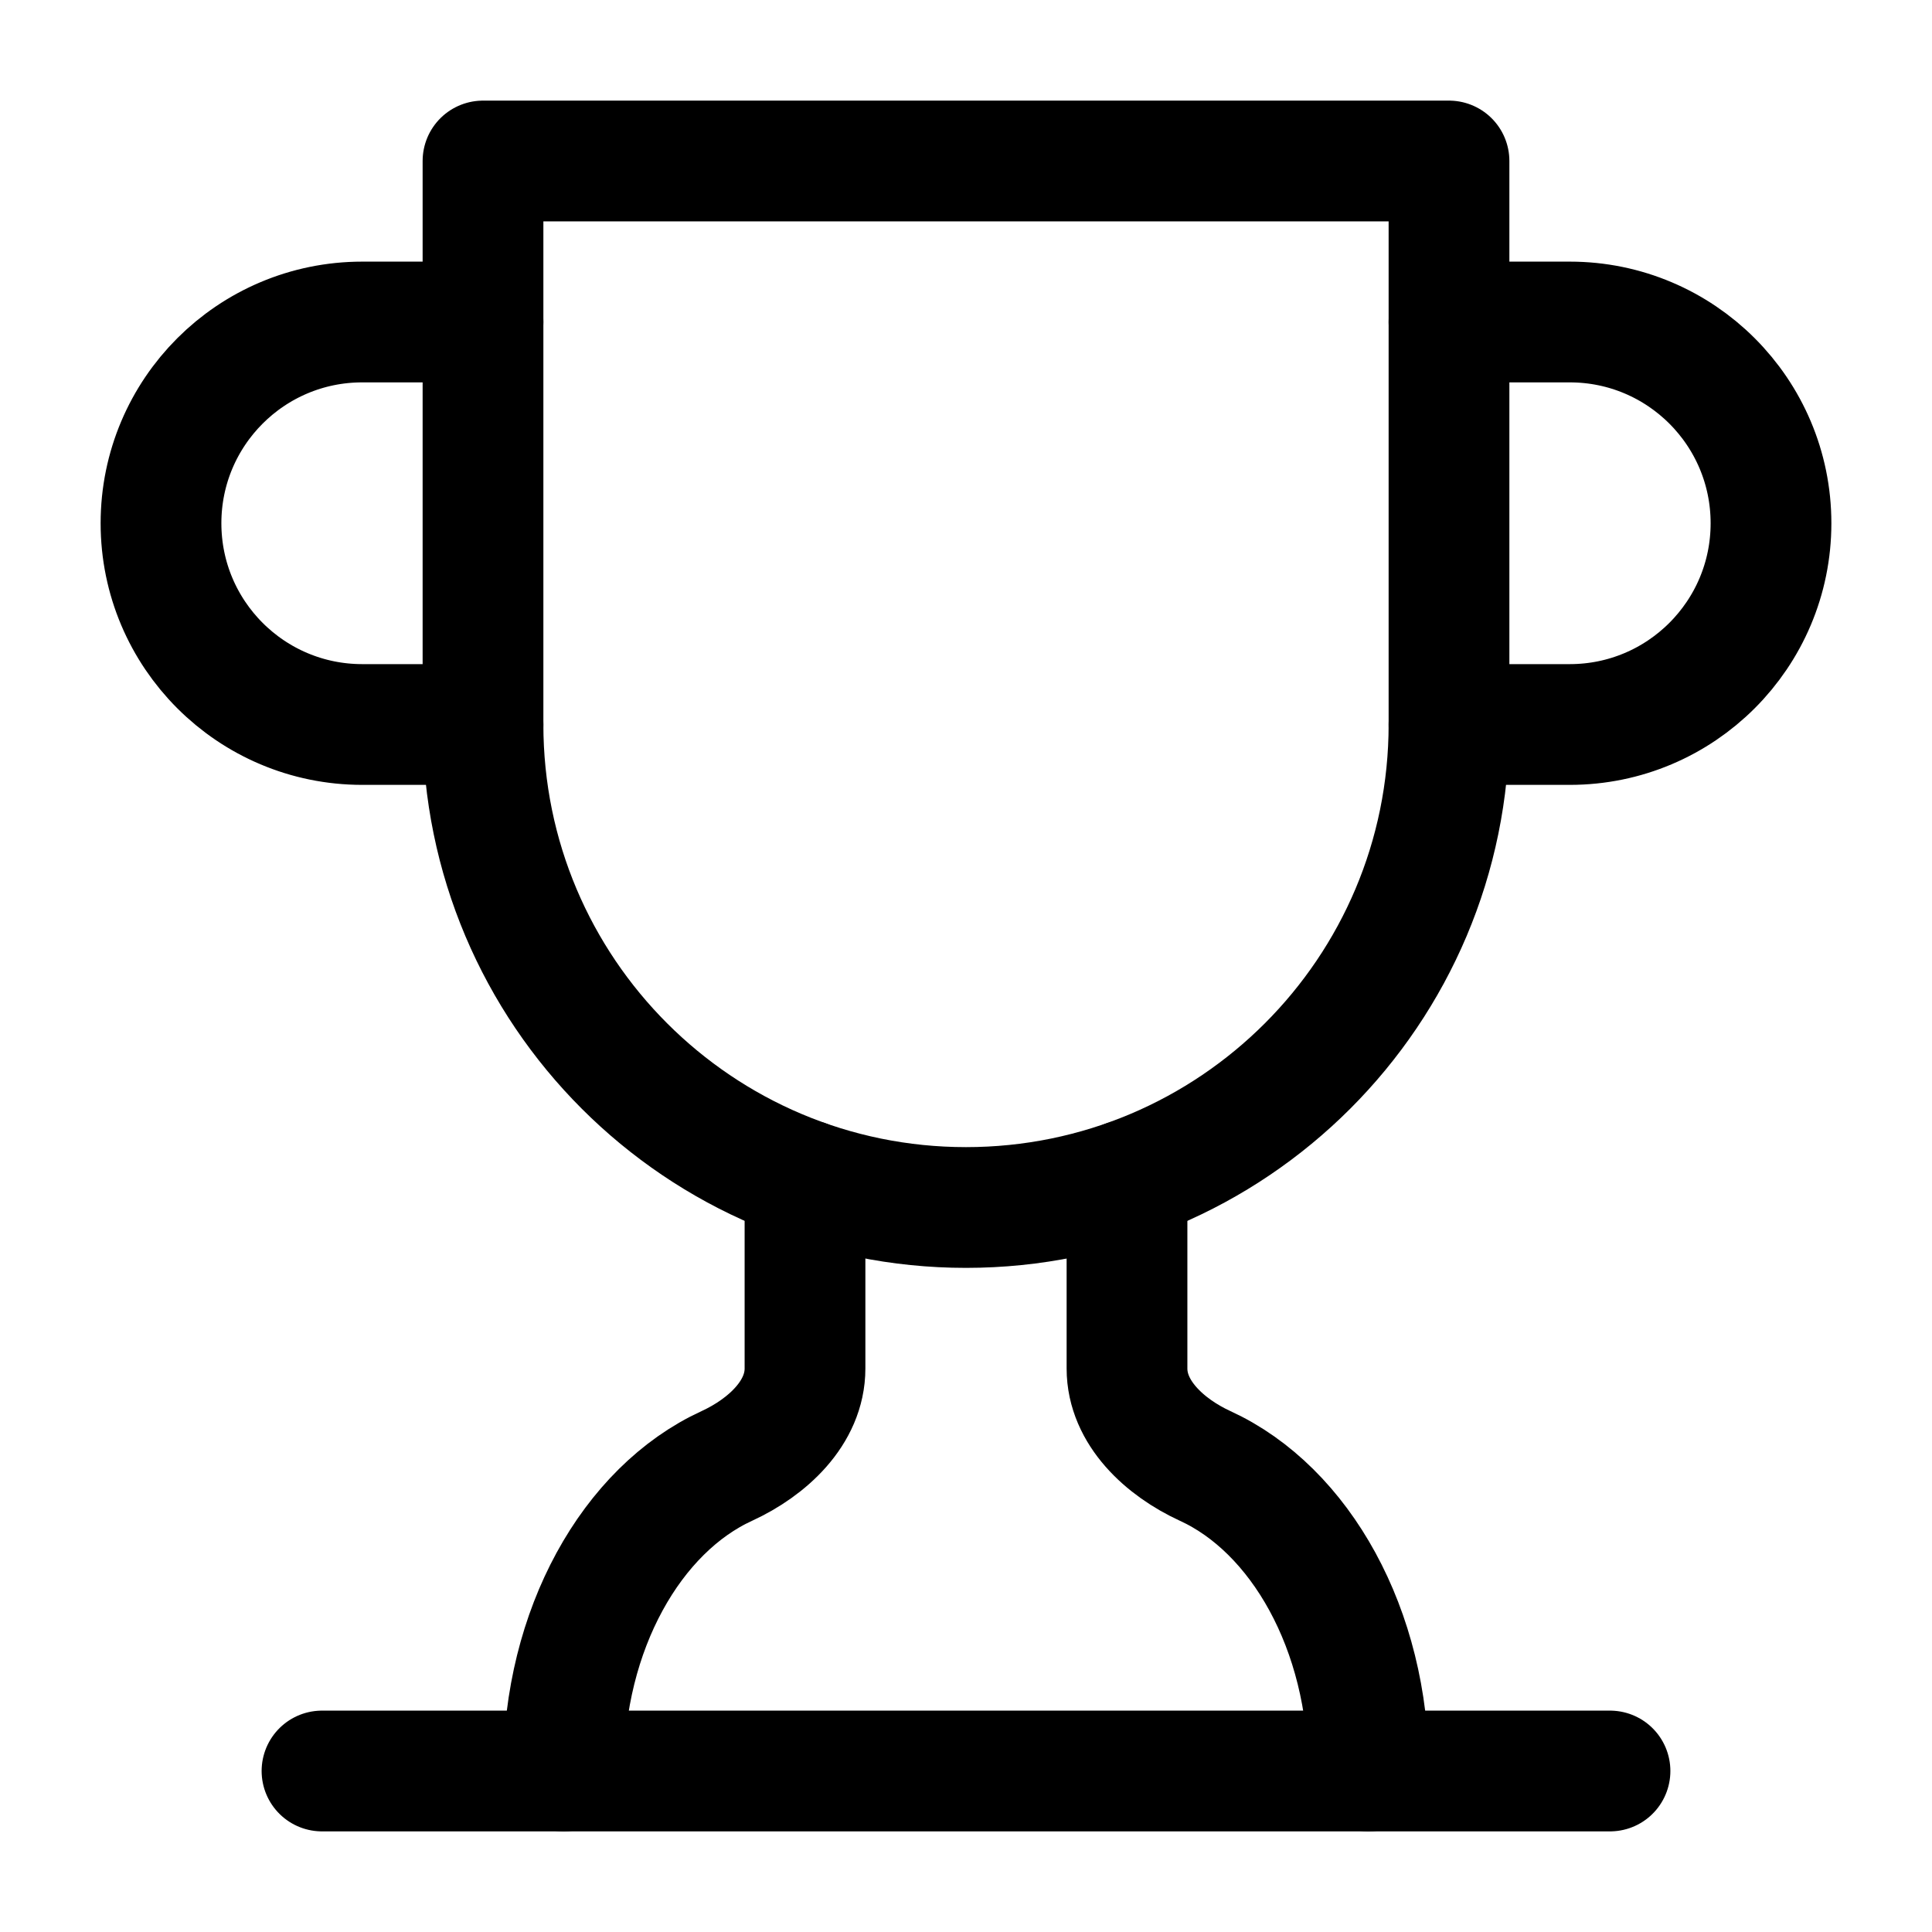
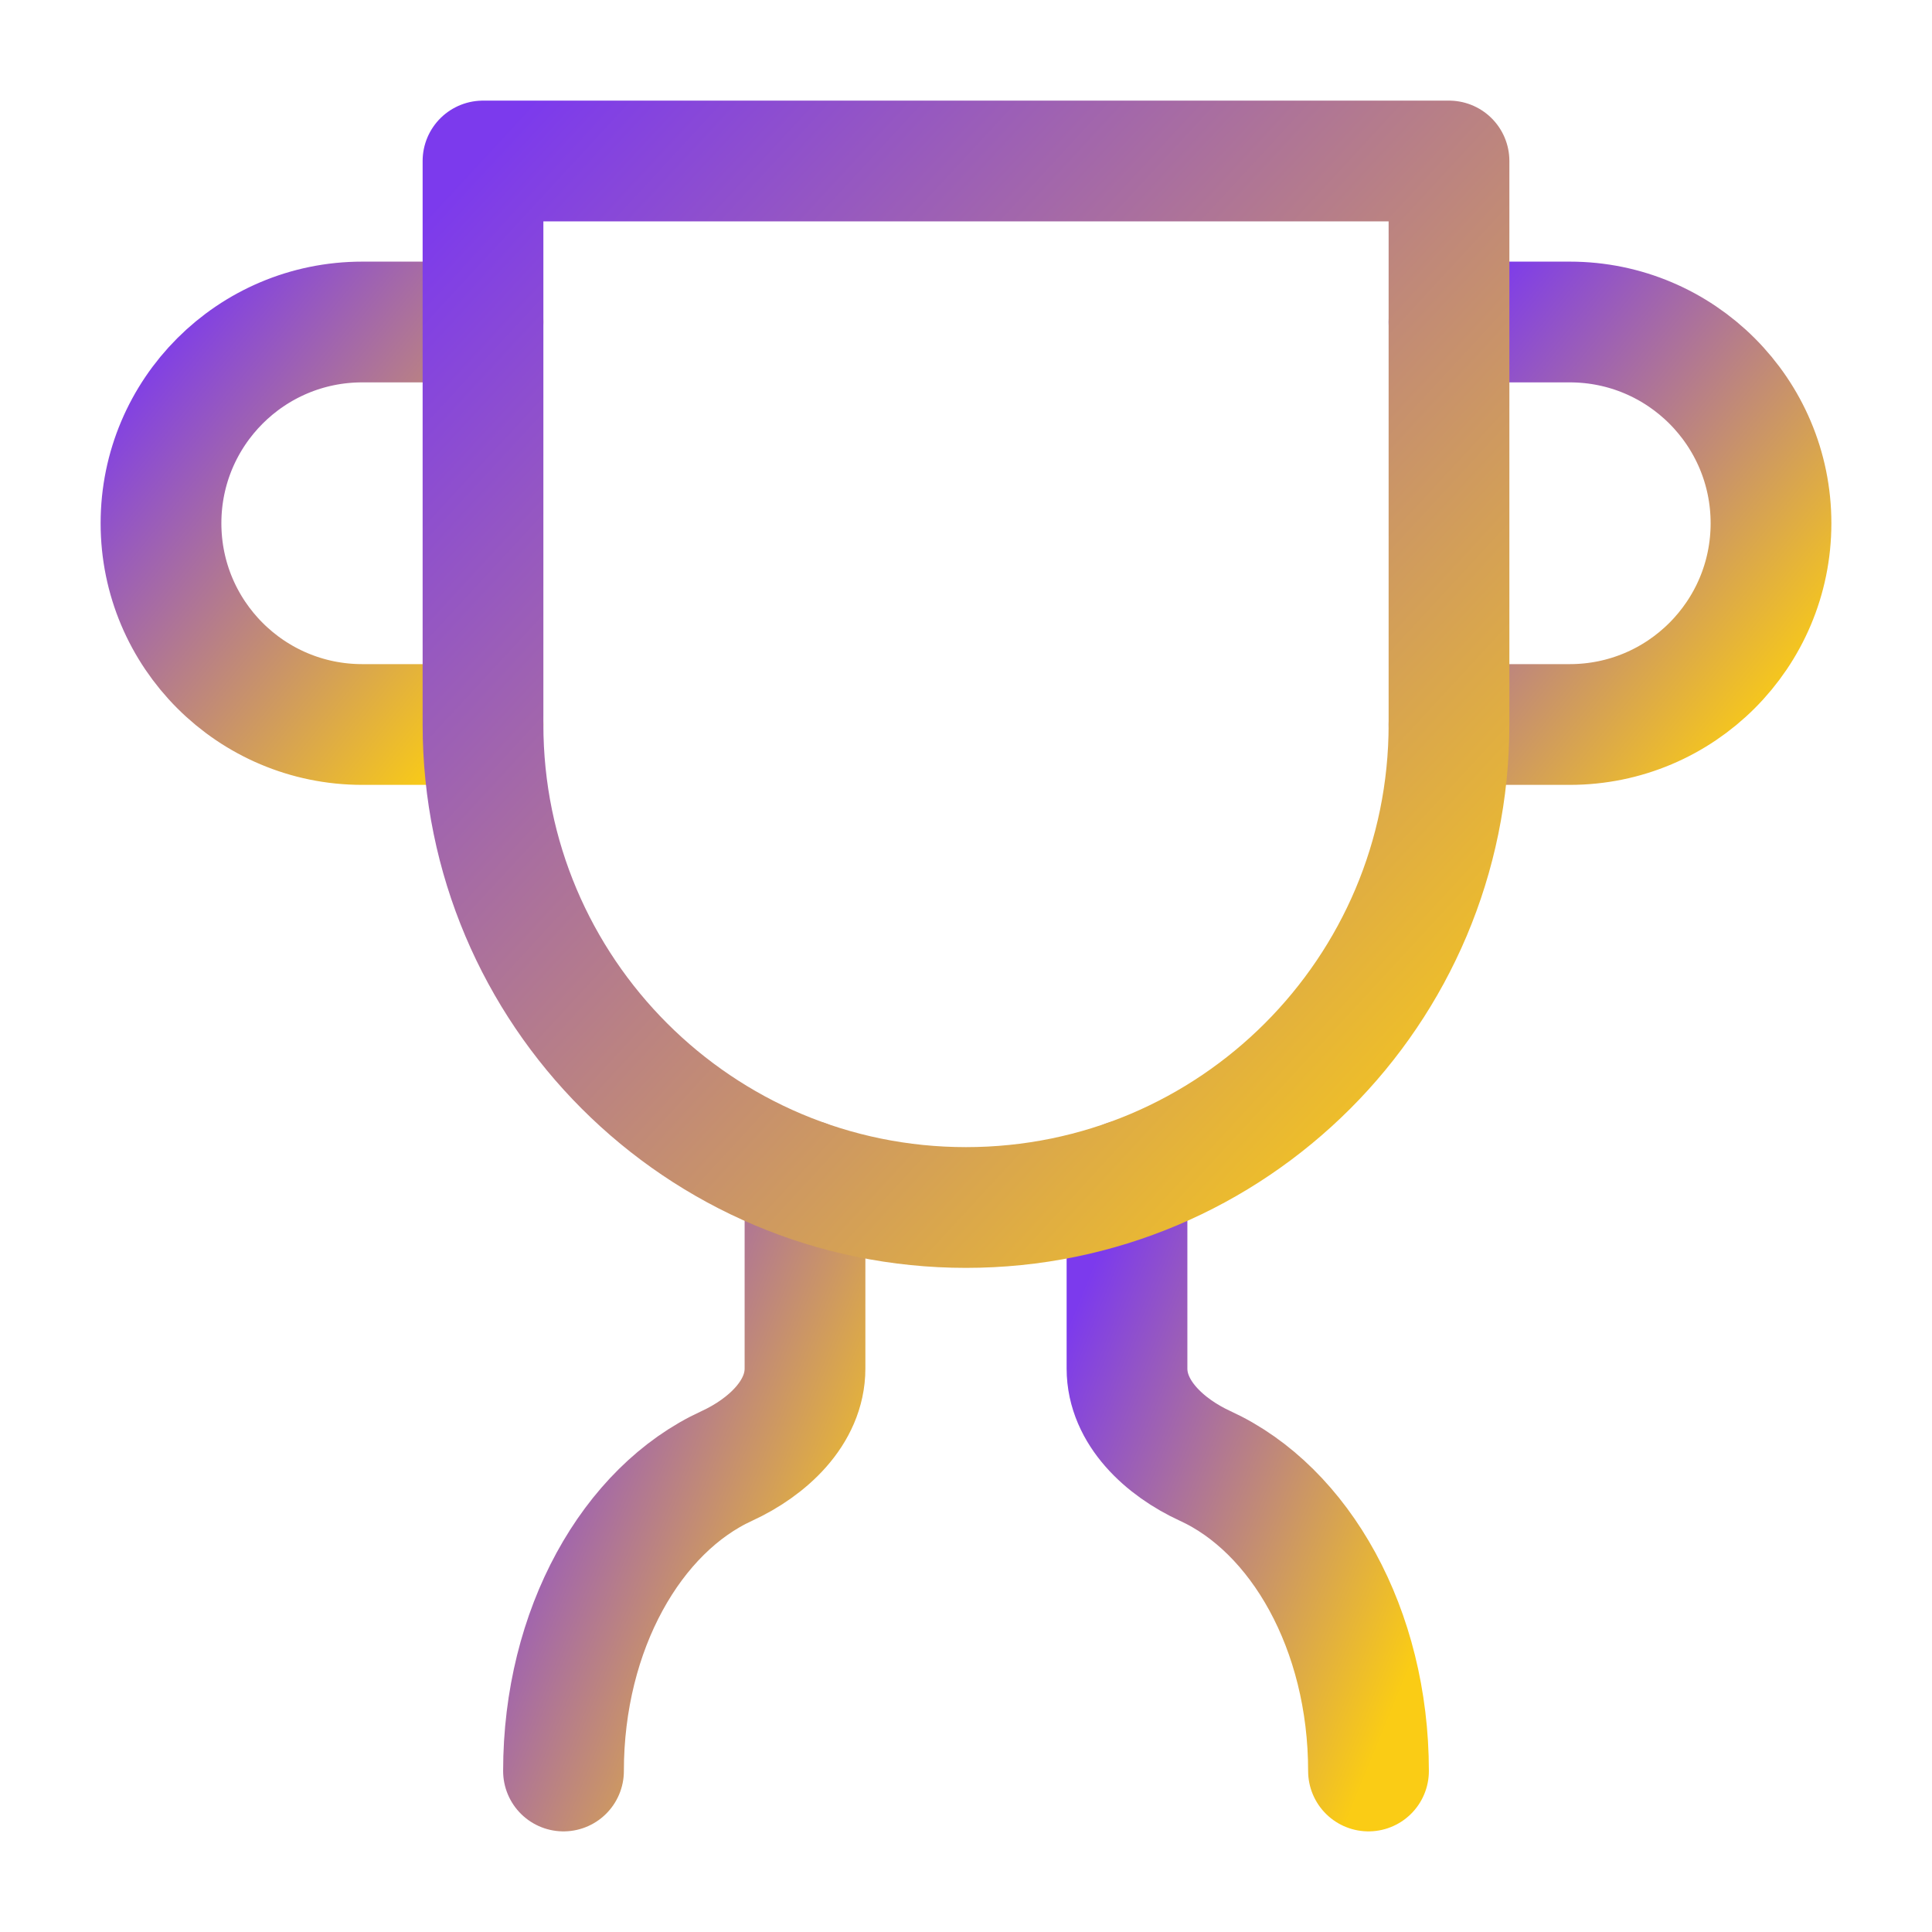
- <svg xmlns="http://www.w3.org/2000/svg" viewBox="0 0 24 24" fill="none" stroke="currentColor" stroke-width="1.5" stroke-linecap="round" stroke-linejoin="round">
+ <svg xmlns="http://www.w3.org/2000/svg" viewBox="0 0 24 24" fill="none" stroke="url(#g)" stroke-width="1.5" stroke-linecap="round" stroke-linejoin="round">
+   <defs>
+     <linearGradient id="g" x1="0%" y1="0%" x2="100%" y2="100%">
+       <stop offset="0%" stop-color="#7C3AED" />
+       <stop offset="100%" stop-color="#FACC15" />
+     </linearGradient>
+   </defs>
  <path d="M6 9H4.5a2.5 2.5 0 0 1 0-5H6" />
  <path d="M18 9h1.5a2.5 2.5 0 0 0 0-5H18" />
  <path d="M4 22h16" />
  <path d="M10 14.66V17c0 .55-.47.98-.97 1.21C7.85 18.75 7 20.24 7 22" />
  <path d="M14 14.66V17c0 .55.47.98.97 1.21C16.15 18.75 17 20.24 17 22" />
  <path d="M18 2H6v7a6 6 0 0 0 12 0V2Z" />
</svg>
